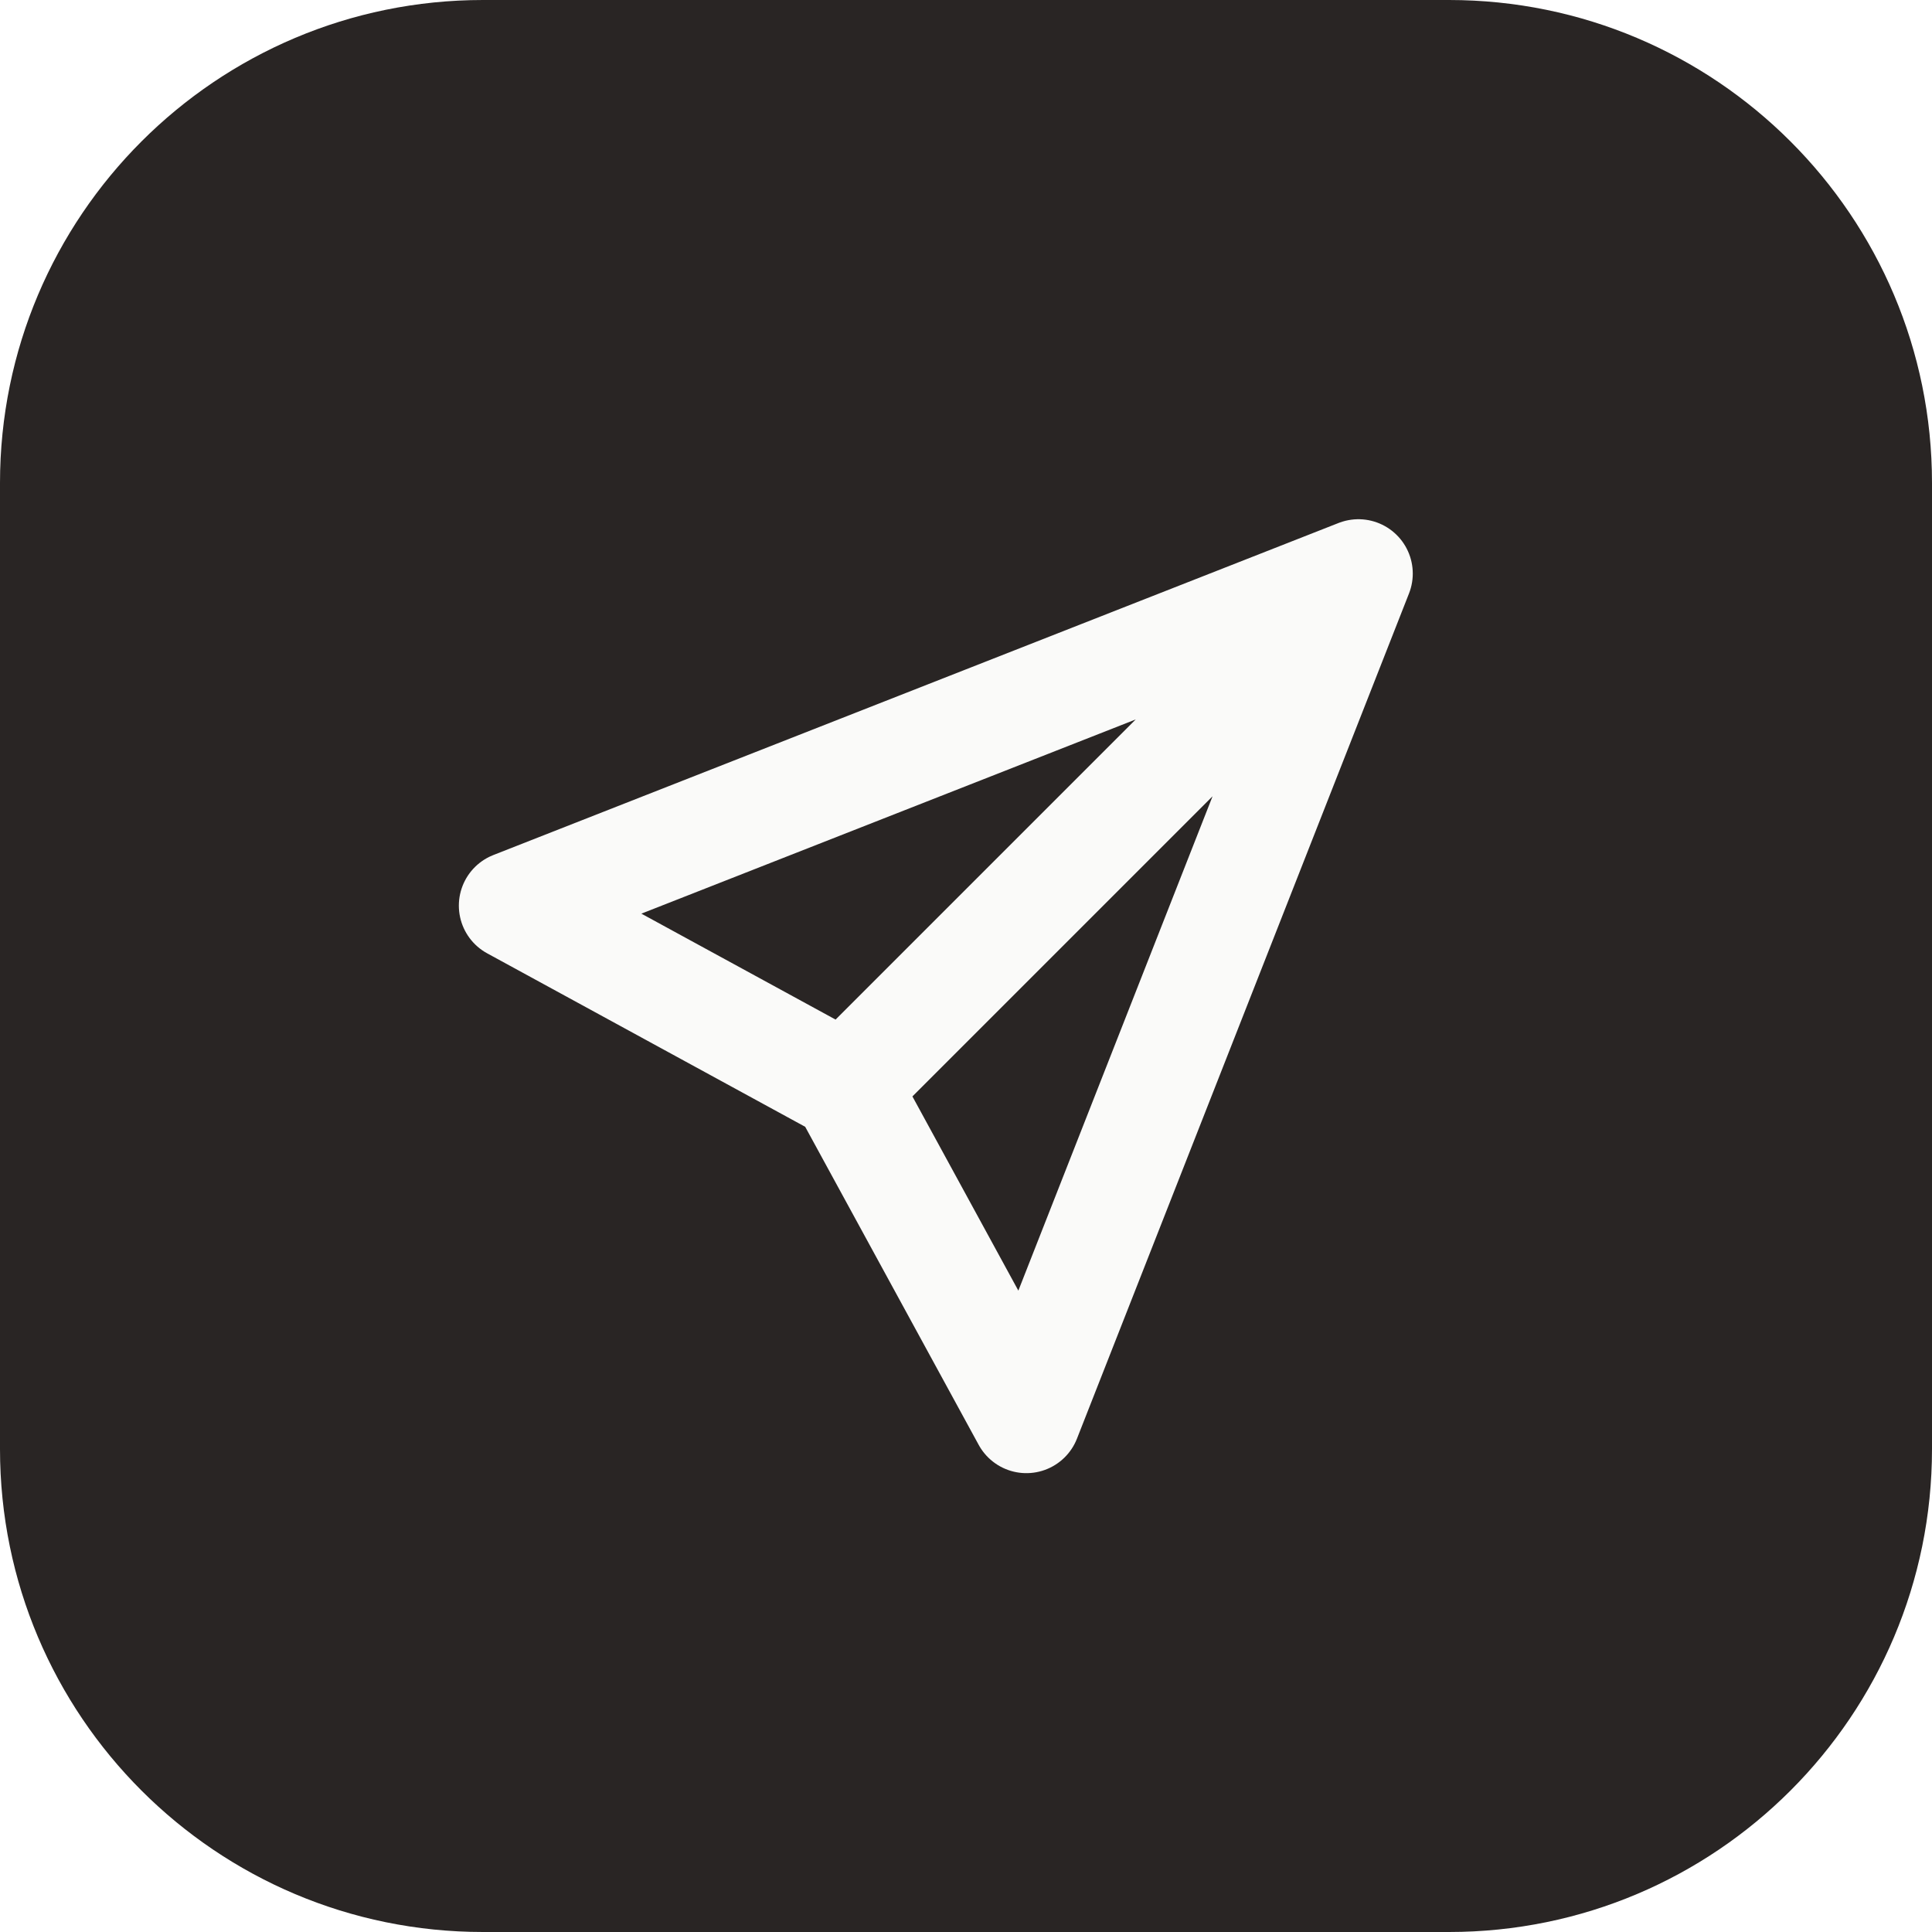
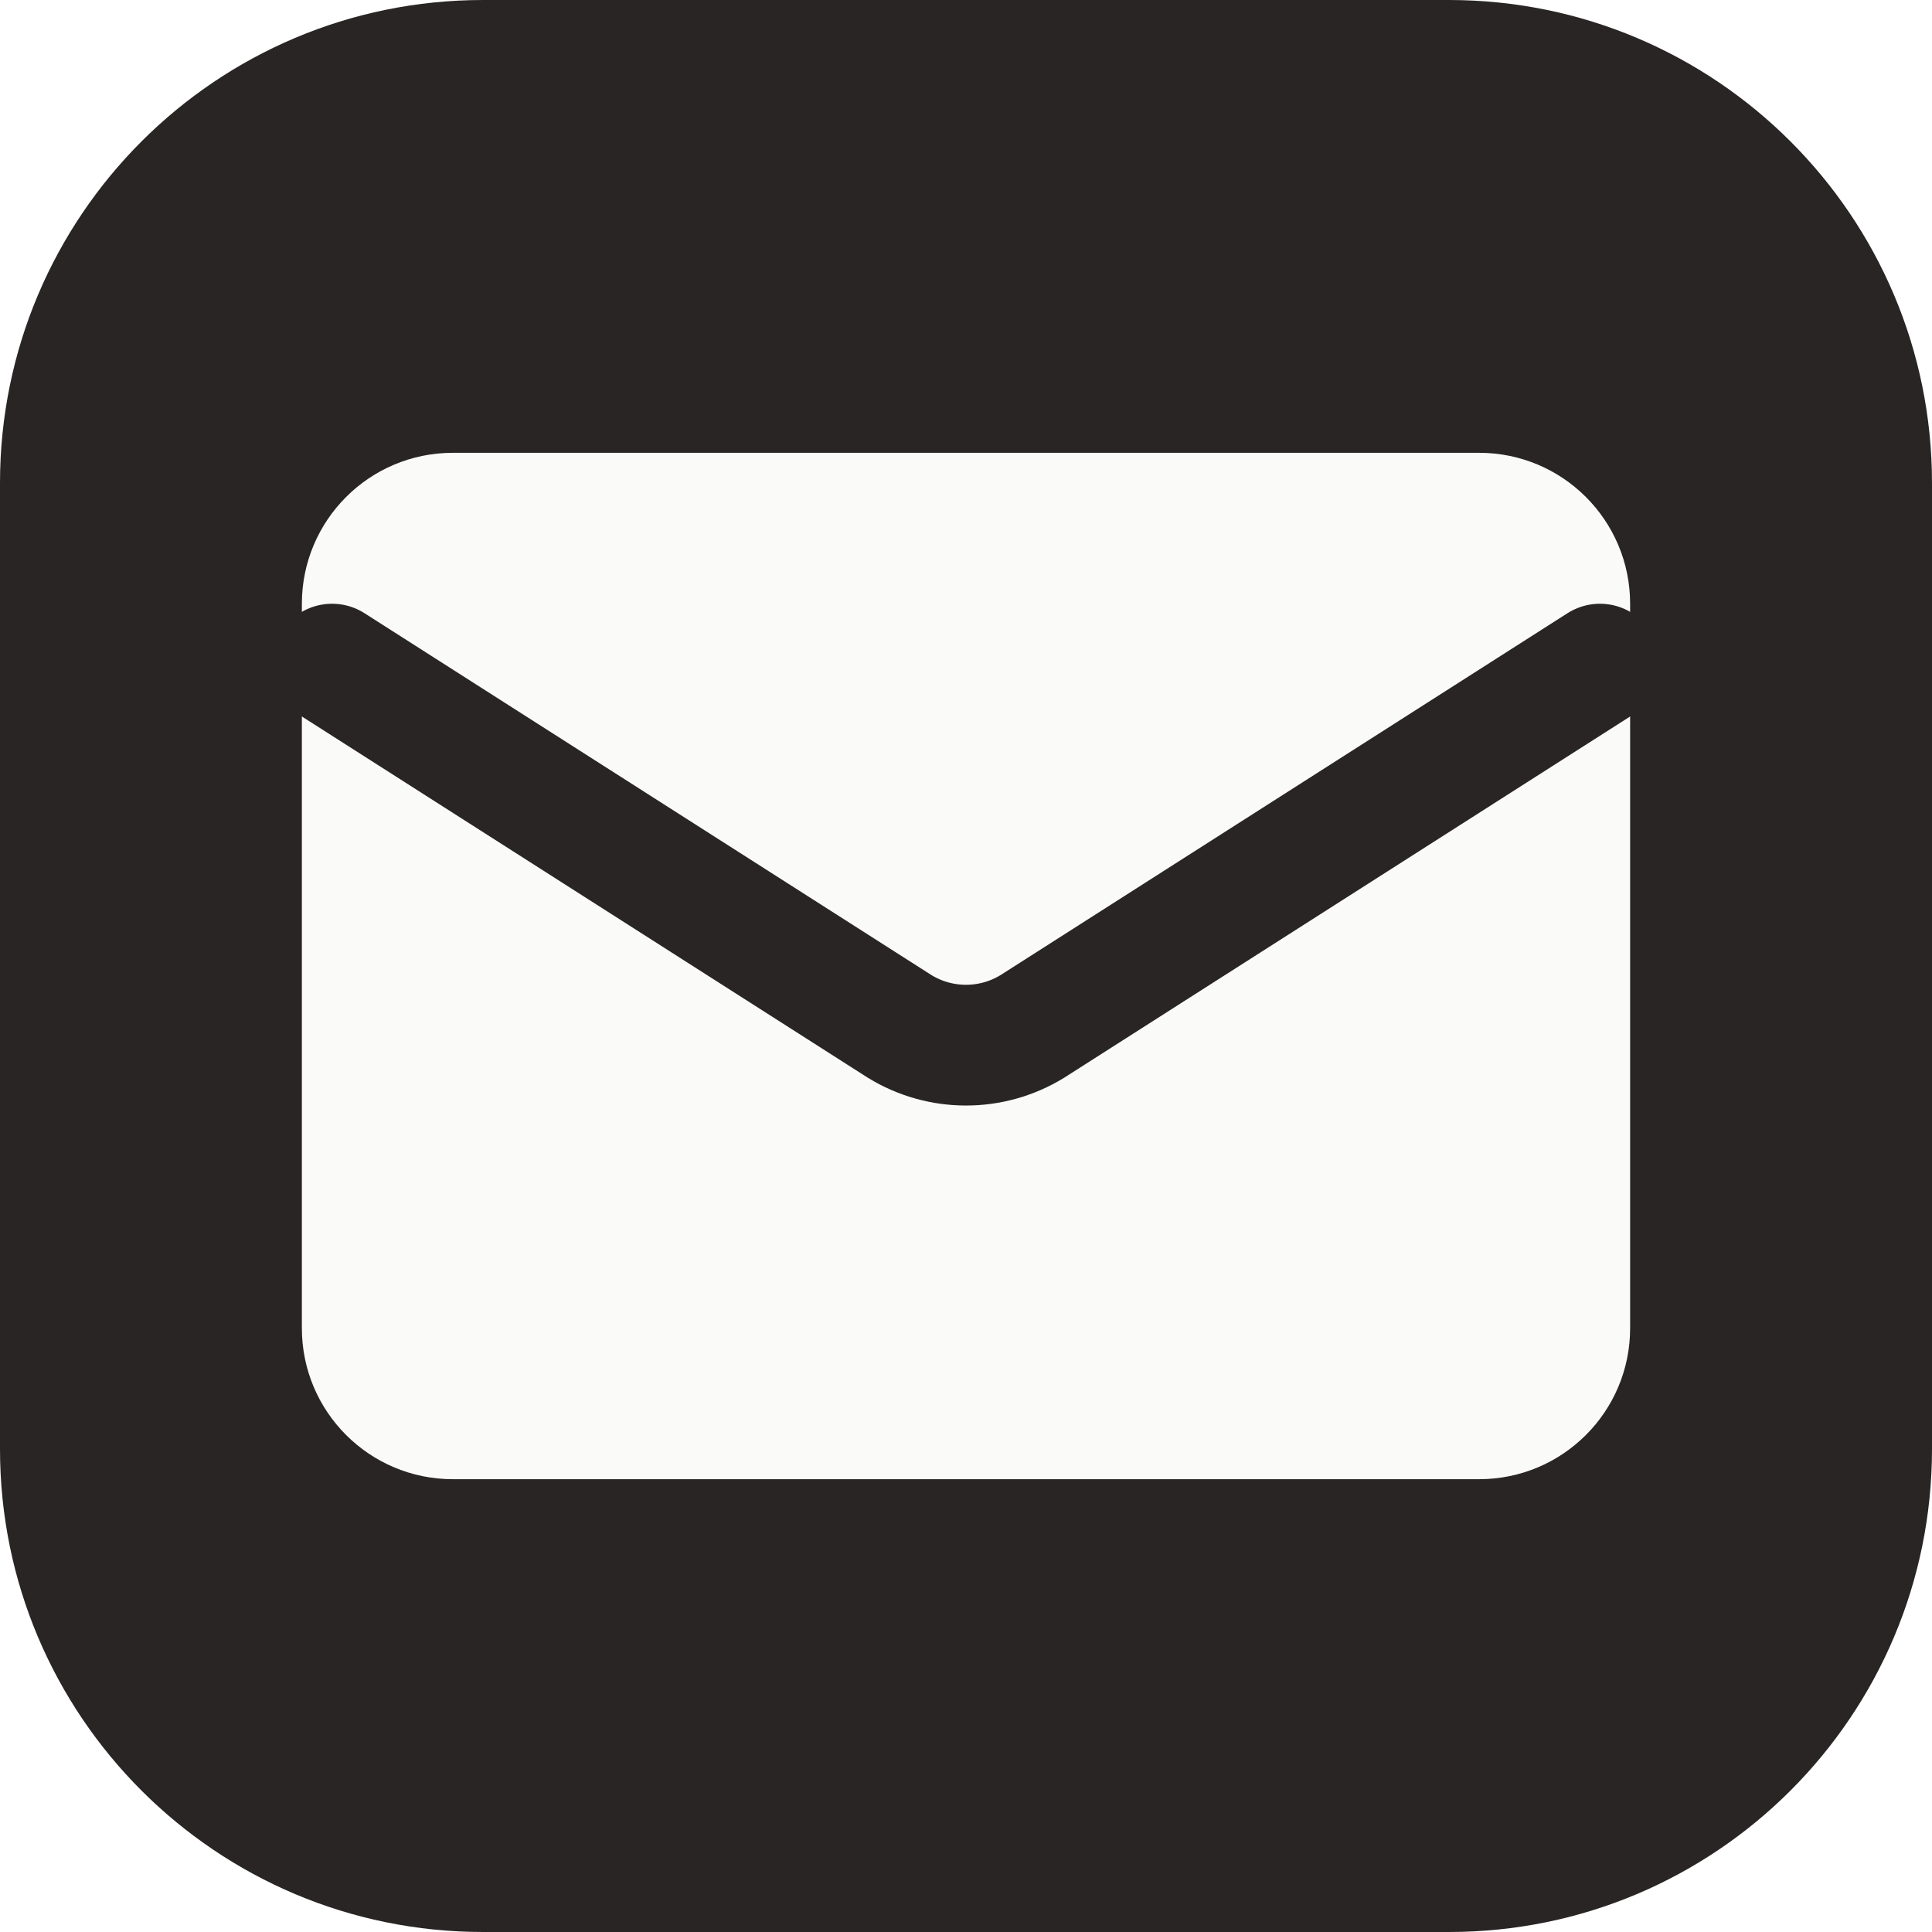
<svg xmlns="http://www.w3.org/2000/svg" viewBox="0 0 32 32">
  <rect width="32" height="32" rx="8" fill="#292524" />
-   <path d="M22.5 9.5 14 18m8.5-8.5-5.5 14-3-5.5-5.5-3z" fill="none" stroke="#fafaf9" stroke-width="1.8" stroke-linecap="round" stroke-linejoin="round" />
+   <rect x="5" y="7.5" width="22" height="17" rx="2.5" fill="#fafaf9" />
+   <path d="m26.5 11-9.4 6a2.1 2.1 0 0 1-2.2 0L5.5 11" fill="none" stroke="#292524" stroke-width="2" stroke-linecap="round" stroke-linejoin="round" />
</svg>
